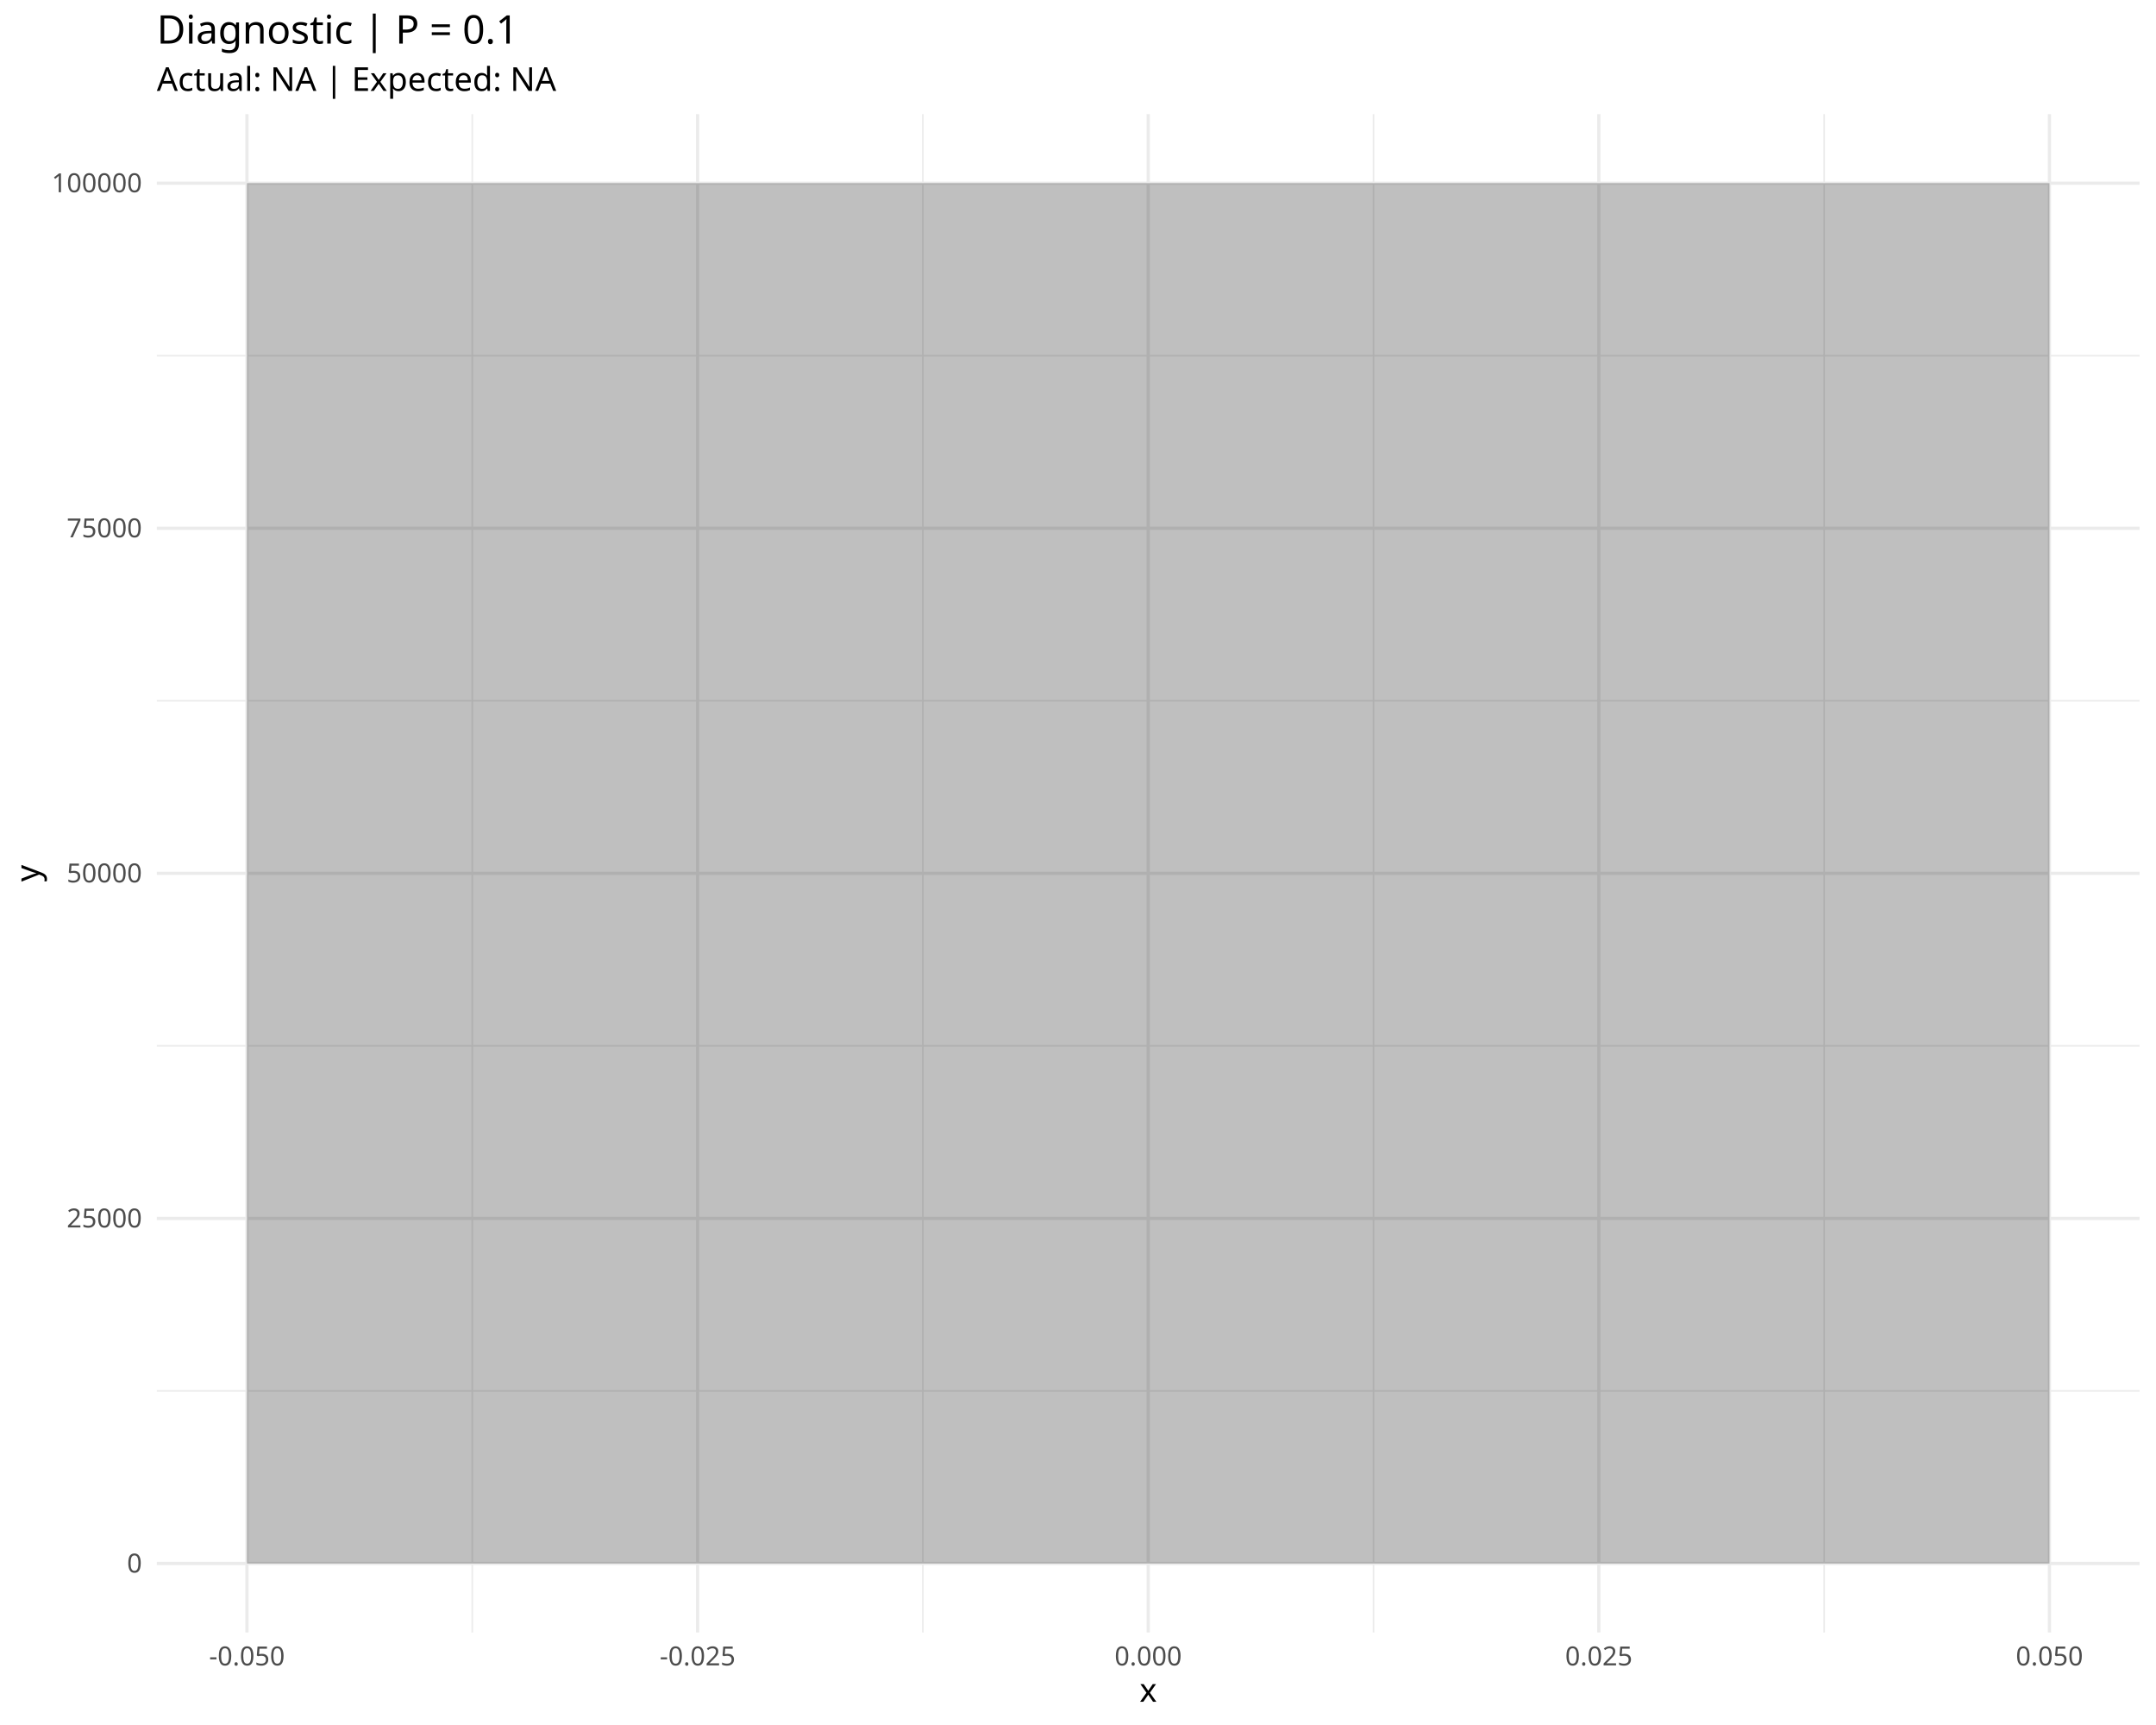
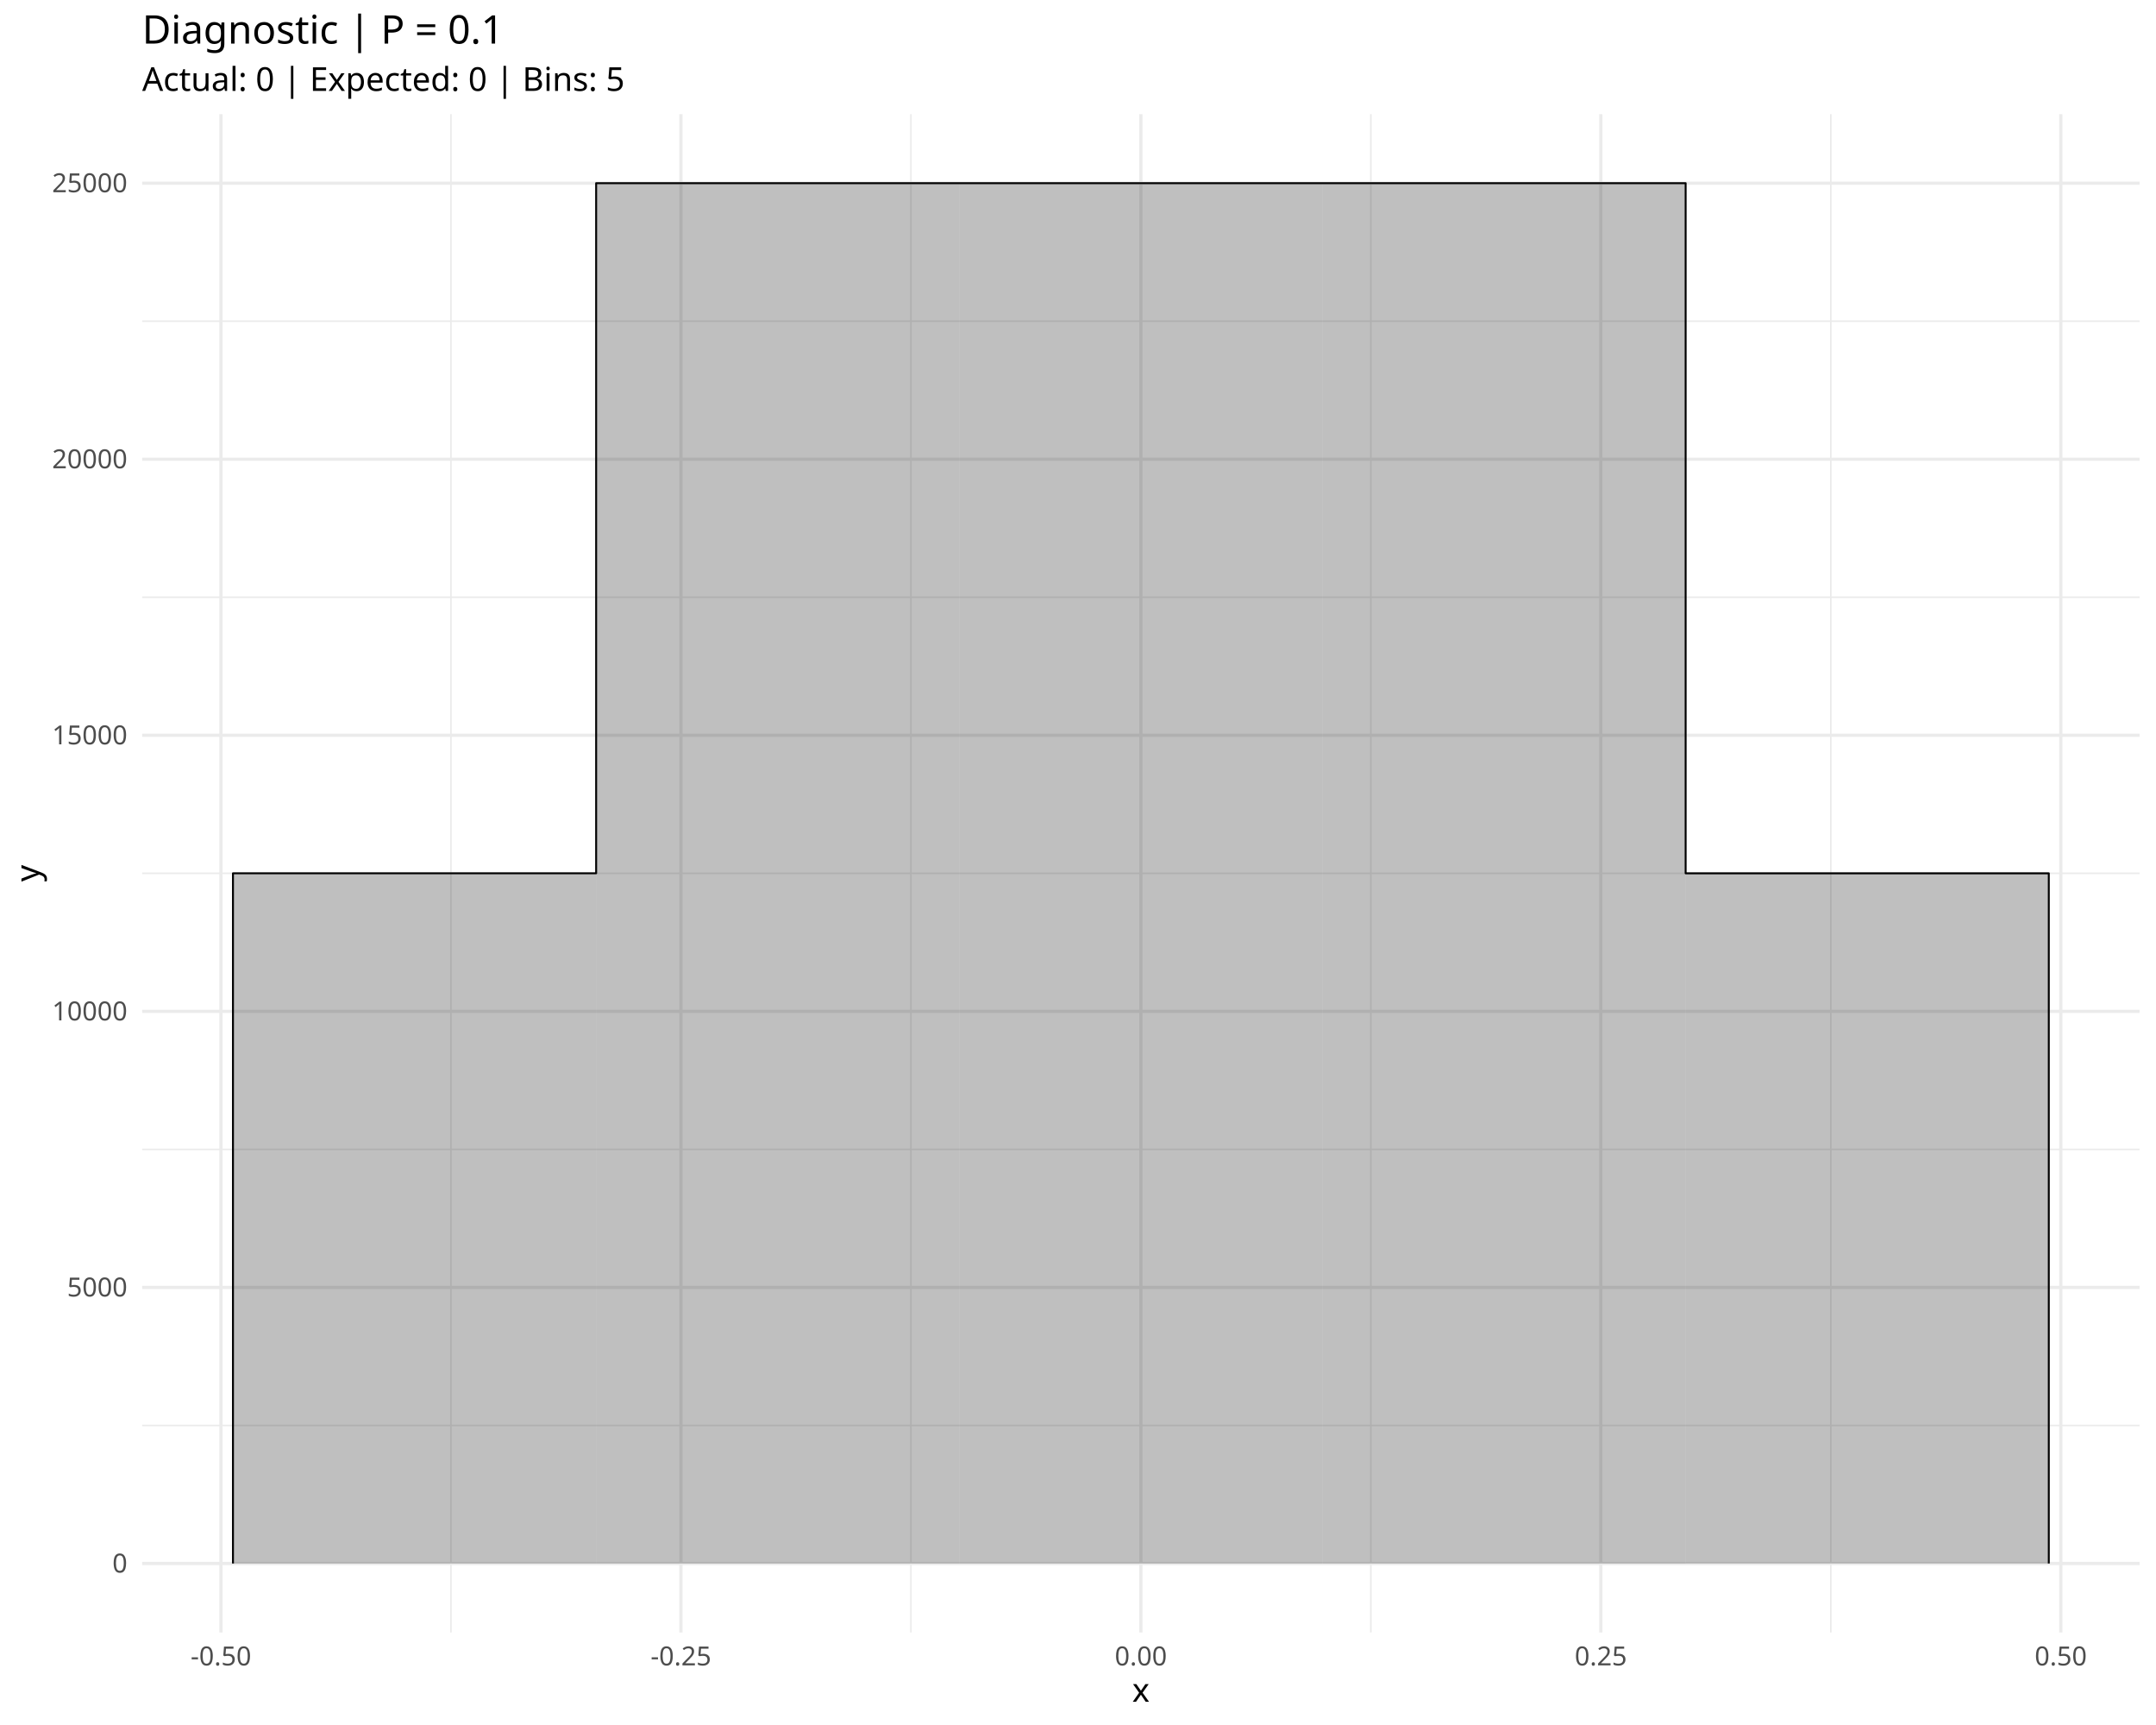
<svg xmlns="http://www.w3.org/2000/svg" class="svglite" data-engine-version="2.0" width="720.00pt" height="576.00pt" viewBox="0 0 720.00 576.00">
  <defs>
    <style type="text/css">
    .svglite line, .svglite polyline, .svglite polygon, .svglite path, .svglite rect, .svglite circle {
      fill: none;
      stroke: #000000;
      stroke-linecap: round;
      stroke-linejoin: round;
      stroke-miterlimit: 10.00;
    }
  </style>
  </defs>
  <rect width="100%" height="100%" style="stroke: none; fill: #FFFFFF;" />
  <defs>
    <clipPath id="cpMC4wMHw3MjAuMDB8MC4wMHw1NzYuMDA=">
      <rect x="0.00" y="0.00" width="720.00" height="576.00" />
    </clipPath>
  </defs>
  <g clip-path="url(#cpMC4wMHw3MjAuMDB8MC4wMHw1NzYuMDA=)">
    <rect x="0.00" y="0.00" width="720.00" height="576.00" style="stroke-width: 1.07; stroke: none; fill: #FFFFFF;" />
  </g>
  <defs>
-     <clipPath id="cpNTIuMzd8NzE0LjUyfDM4LjEyfDU0NS4xMQ==">
-       <rect x="52.37" y="38.12" width="662.15" height="507.00" />
+     <clipPath id="cpNDcuNDh8NzE0LjUyfDM4LjEyfDU0NS4xMQ==">
+       <rect x="47.48" y="38.12" width="667.04" height="507.00" />
    </clipPath>
  </defs>
-   <g clip-path="url(#cpNTIuMzd8NzE0LjUyfDM4LjEyfDU0NS4xMQ==)">
-     <polyline points="52.37,464.45 714.52,464.45 " style="stroke-width: 0.53; stroke: #EBEBEB; stroke-linecap: butt;" />
-     <polyline points="52.37,349.23 714.52,349.23 " style="stroke-width: 0.53; stroke: #EBEBEB; stroke-linecap: butt;" />
-     <polyline points="52.37,234.00 714.52,234.00 " style="stroke-width: 0.53; stroke: #EBEBEB; stroke-linecap: butt;" />
-     <polyline points="52.37,118.78 714.52,118.78 " style="stroke-width: 0.53; stroke: #EBEBEB; stroke-linecap: butt;" />
-     <polyline points="157.71,545.11 157.71,38.12 " style="stroke-width: 0.53; stroke: #EBEBEB; stroke-linecap: butt;" />
-     <polyline points="308.20,545.11 308.20,38.12 " style="stroke-width: 0.53; stroke: #EBEBEB; stroke-linecap: butt;" />
-     <polyline points="458.69,545.11 458.69,38.12 " style="stroke-width: 0.53; stroke: #EBEBEB; stroke-linecap: butt;" />
-     <polyline points="609.18,545.11 609.18,38.12 " style="stroke-width: 0.53; stroke: #EBEBEB; stroke-linecap: butt;" />
-     <polyline points="52.37,522.07 714.52,522.07 " style="stroke-width: 1.07; stroke: #EBEBEB; stroke-linecap: butt;" />
-     <polyline points="52.37,406.84 714.52,406.84 " style="stroke-width: 1.07; stroke: #EBEBEB; stroke-linecap: butt;" />
-     <polyline points="52.37,291.62 714.52,291.62 " style="stroke-width: 1.07; stroke: #EBEBEB; stroke-linecap: butt;" />
-     <polyline points="52.37,176.39 714.52,176.39 " style="stroke-width: 1.07; stroke: #EBEBEB; stroke-linecap: butt;" />
-     <polyline points="52.37,61.17 714.52,61.17 " style="stroke-width: 1.07; stroke: #EBEBEB; stroke-linecap: butt;" />
-     <polyline points="82.47,545.11 82.47,38.12 " style="stroke-width: 1.07; stroke: #EBEBEB; stroke-linecap: butt;" />
-     <polyline points="232.96,545.11 232.96,38.12 " style="stroke-width: 1.07; stroke: #EBEBEB; stroke-linecap: butt;" />
-     <polyline points="383.45,545.11 383.45,38.12 " style="stroke-width: 1.07; stroke: #EBEBEB; stroke-linecap: butt;" />
-     <polyline points="533.93,545.11 533.93,38.12 " style="stroke-width: 1.07; stroke: #EBEBEB; stroke-linecap: butt;" />
-     <polyline points="684.42,545.11 684.42,38.12 " style="stroke-width: 1.07; stroke: #EBEBEB; stroke-linecap: butt;" />
-     <rect x="82.47" y="61.16" width="601.95" height="460.91" style="stroke-width: 1.07; stroke: none; stroke-linecap: butt; stroke-linejoin: miter; fill: #000000; fill-opacity: 0.25;" />
+   <g clip-path="url(#cpNDcuNDh8NzE0LjUyfDM4LjEyfDU0NS4xMQ==)">
+     <polyline points="47.48,475.98 714.52,475.98 " style="stroke-width: 0.53; stroke: #EBEBEB; stroke-linecap: butt;" />
+     <polyline points="47.48,383.80 714.52,383.80 " style="stroke-width: 0.53; stroke: #EBEBEB; stroke-linecap: butt;" />
+     <polyline points="47.48,291.61 714.52,291.61 " style="stroke-width: 0.53; stroke: #EBEBEB; stroke-linecap: butt;" />
+     <polyline points="47.48,199.43 714.52,199.43 " style="stroke-width: 0.53; stroke: #EBEBEB; stroke-linecap: butt;" />
+     <polyline points="47.48,107.25 714.52,107.25 " style="stroke-width: 0.53; stroke: #EBEBEB; stroke-linecap: butt;" />
+     <polyline points="150.59,545.11 150.59,38.12 " style="stroke-width: 0.53; stroke: #EBEBEB; stroke-linecap: butt;" />
+     <polyline points="304.20,545.11 304.20,38.12 " style="stroke-width: 0.53; stroke: #EBEBEB; stroke-linecap: butt;" />
+     <polyline points="457.80,545.11 457.80,38.12 " style="stroke-width: 0.53; stroke: #EBEBEB; stroke-linecap: butt;" />
+     <polyline points="611.40,545.11 611.40,38.12 " style="stroke-width: 0.53; stroke: #EBEBEB; stroke-linecap: butt;" />
+     <polyline points="47.48,522.07 714.52,522.07 " style="stroke-width: 1.07; stroke: #EBEBEB; stroke-linecap: butt;" />
+     <polyline points="47.48,429.89 714.52,429.89 " style="stroke-width: 1.07; stroke: #EBEBEB; stroke-linecap: butt;" />
+     <polyline points="47.48,337.71 714.52,337.71 " style="stroke-width: 1.07; stroke: #EBEBEB; stroke-linecap: butt;" />
+     <polyline points="47.48,245.52 714.52,245.52 " style="stroke-width: 1.07; stroke: #EBEBEB; stroke-linecap: butt;" />
+     <polyline points="47.48,153.34 714.52,153.34 " style="stroke-width: 1.07; stroke: #EBEBEB; stroke-linecap: butt;" />
+     <polyline points="47.48,61.16 714.52,61.16 " style="stroke-width: 1.07; stroke: #EBEBEB; stroke-linecap: butt;" />
+     <polyline points="73.79,545.11 73.79,38.12 " style="stroke-width: 1.07; stroke: #EBEBEB; stroke-linecap: butt;" />
+     <polyline points="227.40,545.11 227.40,38.12 " style="stroke-width: 1.07; stroke: #EBEBEB; stroke-linecap: butt;" />
+     <polyline points="381.00,545.11 381.00,38.12 " style="stroke-width: 1.07; stroke: #EBEBEB; stroke-linecap: butt;" />
+     <polyline points="534.60,545.11 534.60,38.12 " style="stroke-width: 1.07; stroke: #EBEBEB; stroke-linecap: butt;" />
+     <polyline points="688.21,545.11 688.21,38.12 " style="stroke-width: 1.07; stroke: #EBEBEB; stroke-linecap: butt;" />
+     <rect x="77.80" y="291.60" width="121.28" height="230.47" style="stroke-width: 1.07; stroke: none; stroke-linecap: butt; stroke-linejoin: miter; fill: #000000; fill-opacity: 0.25;" />
+     <rect x="199.08" y="61.16" width="121.28" height="460.91" style="stroke-width: 1.07; stroke: none; stroke-linecap: butt; stroke-linejoin: miter; fill: #000000; fill-opacity: 0.25;" />
+     <rect x="320.36" y="61.16" width="121.28" height="460.91" style="stroke-width: 1.07; stroke: none; stroke-linecap: butt; stroke-linejoin: miter; fill: #000000; fill-opacity: 0.25;" />
+     <rect x="441.64" y="61.16" width="121.28" height="460.91" style="stroke-width: 1.07; stroke: none; stroke-linecap: butt; stroke-linejoin: miter; fill: #000000; fill-opacity: 0.25;" />
+     <rect x="562.92" y="291.61" width="121.28" height="230.45" style="stroke-width: 1.07; stroke: none; stroke-linecap: butt; stroke-linejoin: miter; fill: #000000; fill-opacity: 0.25;" />
+     <polyline points="77.80,522.07 77.80,291.60 199.08,291.60 199.08,61.16 320.36,61.16 320.36,61.16 441.64,61.16 441.64,61.16 562.92,61.16 562.92,291.61 684.20,291.61 684.20,522.07 " style="stroke-width: 0.64; stroke-linecap: butt;" />
  </g>
  <g clip-path="url(#cpMC4wMHw3MjAuMDB8MC4wMHw1NzYuMDA=)">
-     <text x="47.44" y="525.10" text-anchor="end" style="font-size: 8.80px; fill: #4D4D4D; font-family: sans;" textLength="4.89px" lengthAdjust="spacingAndGlyphs">0</text>
-     <text x="47.44" y="409.87" text-anchor="end" style="font-size: 8.80px; fill: #4D4D4D; font-family: sans;" textLength="24.47px" lengthAdjust="spacingAndGlyphs">25000</text>
-     <text x="47.44" y="294.64" text-anchor="end" style="font-size: 8.80px; fill: #4D4D4D; font-family: sans;" textLength="24.47px" lengthAdjust="spacingAndGlyphs">50000</text>
-     <text x="47.44" y="179.42" text-anchor="end" style="font-size: 8.80px; fill: #4D4D4D; font-family: sans;" textLength="24.47px" lengthAdjust="spacingAndGlyphs">75000</text>
-     <text x="47.44" y="64.19" text-anchor="end" style="font-size: 8.80px; fill: #4D4D4D; font-family: sans;" textLength="29.37px" lengthAdjust="spacingAndGlyphs">100000</text>
-     <text x="82.47" y="556.10" text-anchor="middle" style="font-size: 8.80px; fill: #4D4D4D; font-family: sans;" textLength="24.95px" lengthAdjust="spacingAndGlyphs">-0.050</text>
-     <text x="232.96" y="556.10" text-anchor="middle" style="font-size: 8.80px; fill: #4D4D4D; font-family: sans;" textLength="24.95px" lengthAdjust="spacingAndGlyphs">-0.025</text>
-     <text x="383.45" y="556.10" text-anchor="middle" style="font-size: 8.80px; fill: #4D4D4D; font-family: sans;" textLength="22.02px" lengthAdjust="spacingAndGlyphs">0.000</text>
-     <text x="533.93" y="556.10" text-anchor="middle" style="font-size: 8.80px; fill: #4D4D4D; font-family: sans;" textLength="22.02px" lengthAdjust="spacingAndGlyphs">0.025</text>
-     <text x="684.42" y="556.10" text-anchor="middle" style="font-size: 8.80px; fill: #4D4D4D; font-family: sans;" textLength="22.02px" lengthAdjust="spacingAndGlyphs">0.050</text>
-     <text x="383.45" y="568.24" text-anchor="middle" style="font-size: 11.00px; font-family: sans;" textLength="5.50px" lengthAdjust="spacingAndGlyphs">x</text>
+     <text x="42.55" y="525.10" text-anchor="end" style="font-size: 8.80px; fill: #4D4D4D; font-family: sans;" textLength="4.89px" lengthAdjust="spacingAndGlyphs">0</text>
+     <text x="42.55" y="432.91" text-anchor="end" style="font-size: 8.80px; fill: #4D4D4D; font-family: sans;" textLength="19.58px" lengthAdjust="spacingAndGlyphs">5000</text>
+     <text x="42.55" y="340.73" text-anchor="end" style="font-size: 8.80px; fill: #4D4D4D; font-family: sans;" textLength="24.47px" lengthAdjust="spacingAndGlyphs">10000</text>
+     <text x="42.55" y="248.55" text-anchor="end" style="font-size: 8.80px; fill: #4D4D4D; font-family: sans;" textLength="24.47px" lengthAdjust="spacingAndGlyphs">15000</text>
+     <text x="42.55" y="156.37" text-anchor="end" style="font-size: 8.80px; fill: #4D4D4D; font-family: sans;" textLength="24.47px" lengthAdjust="spacingAndGlyphs">20000</text>
+     <text x="42.55" y="64.19" text-anchor="end" style="font-size: 8.80px; fill: #4D4D4D; font-family: sans;" textLength="24.47px" lengthAdjust="spacingAndGlyphs">25000</text>
+     <text x="73.79" y="556.10" text-anchor="middle" style="font-size: 8.80px; fill: #4D4D4D; font-family: sans;" textLength="20.06px" lengthAdjust="spacingAndGlyphs">-0.50</text>
+     <text x="227.40" y="556.10" text-anchor="middle" style="font-size: 8.80px; fill: #4D4D4D; font-family: sans;" textLength="20.06px" lengthAdjust="spacingAndGlyphs">-0.25</text>
+     <text x="381.00" y="556.10" text-anchor="middle" style="font-size: 8.80px; fill: #4D4D4D; font-family: sans;" textLength="17.13px" lengthAdjust="spacingAndGlyphs">0.00</text>
+     <text x="534.60" y="556.10" text-anchor="middle" style="font-size: 8.80px; fill: #4D4D4D; font-family: sans;" textLength="17.13px" lengthAdjust="spacingAndGlyphs">0.25</text>
+     <text x="688.21" y="556.10" text-anchor="middle" style="font-size: 8.80px; fill: #4D4D4D; font-family: sans;" textLength="17.13px" lengthAdjust="spacingAndGlyphs">0.50</text>
+     <text x="381.00" y="568.24" text-anchor="middle" style="font-size: 11.00px; font-family: sans;" textLength="5.50px" lengthAdjust="spacingAndGlyphs">x</text>
    <text transform="translate(13.05,291.61) rotate(-90)" text-anchor="middle" style="font-size: 11.00px; font-family: sans;" textLength="5.50px" lengthAdjust="spacingAndGlyphs">y</text>
-     <text x="52.37" y="30.35" style="font-size: 11.00px; font-family: sans;" textLength="128.22px" lengthAdjust="spacingAndGlyphs">Actual: NA | Expected: NA</text>
-     <text x="52.37" y="14.56" style="font-size: 13.20px; font-family: sans;" textLength="114.61px" lengthAdjust="spacingAndGlyphs">Diagnostic | P = 0.1</text>
+     <text x="47.48" y="30.35" style="font-size: 11.00px; font-family: sans;" textLength="152.49px" lengthAdjust="spacingAndGlyphs">Actual: 0 | Expected: 0 | Bins: 5</text>
+     <text x="47.48" y="14.56" style="font-size: 13.20px; font-family: sans;" textLength="114.61px" lengthAdjust="spacingAndGlyphs">Diagnostic | P = 0.1</text>
  </g>
</svg>
